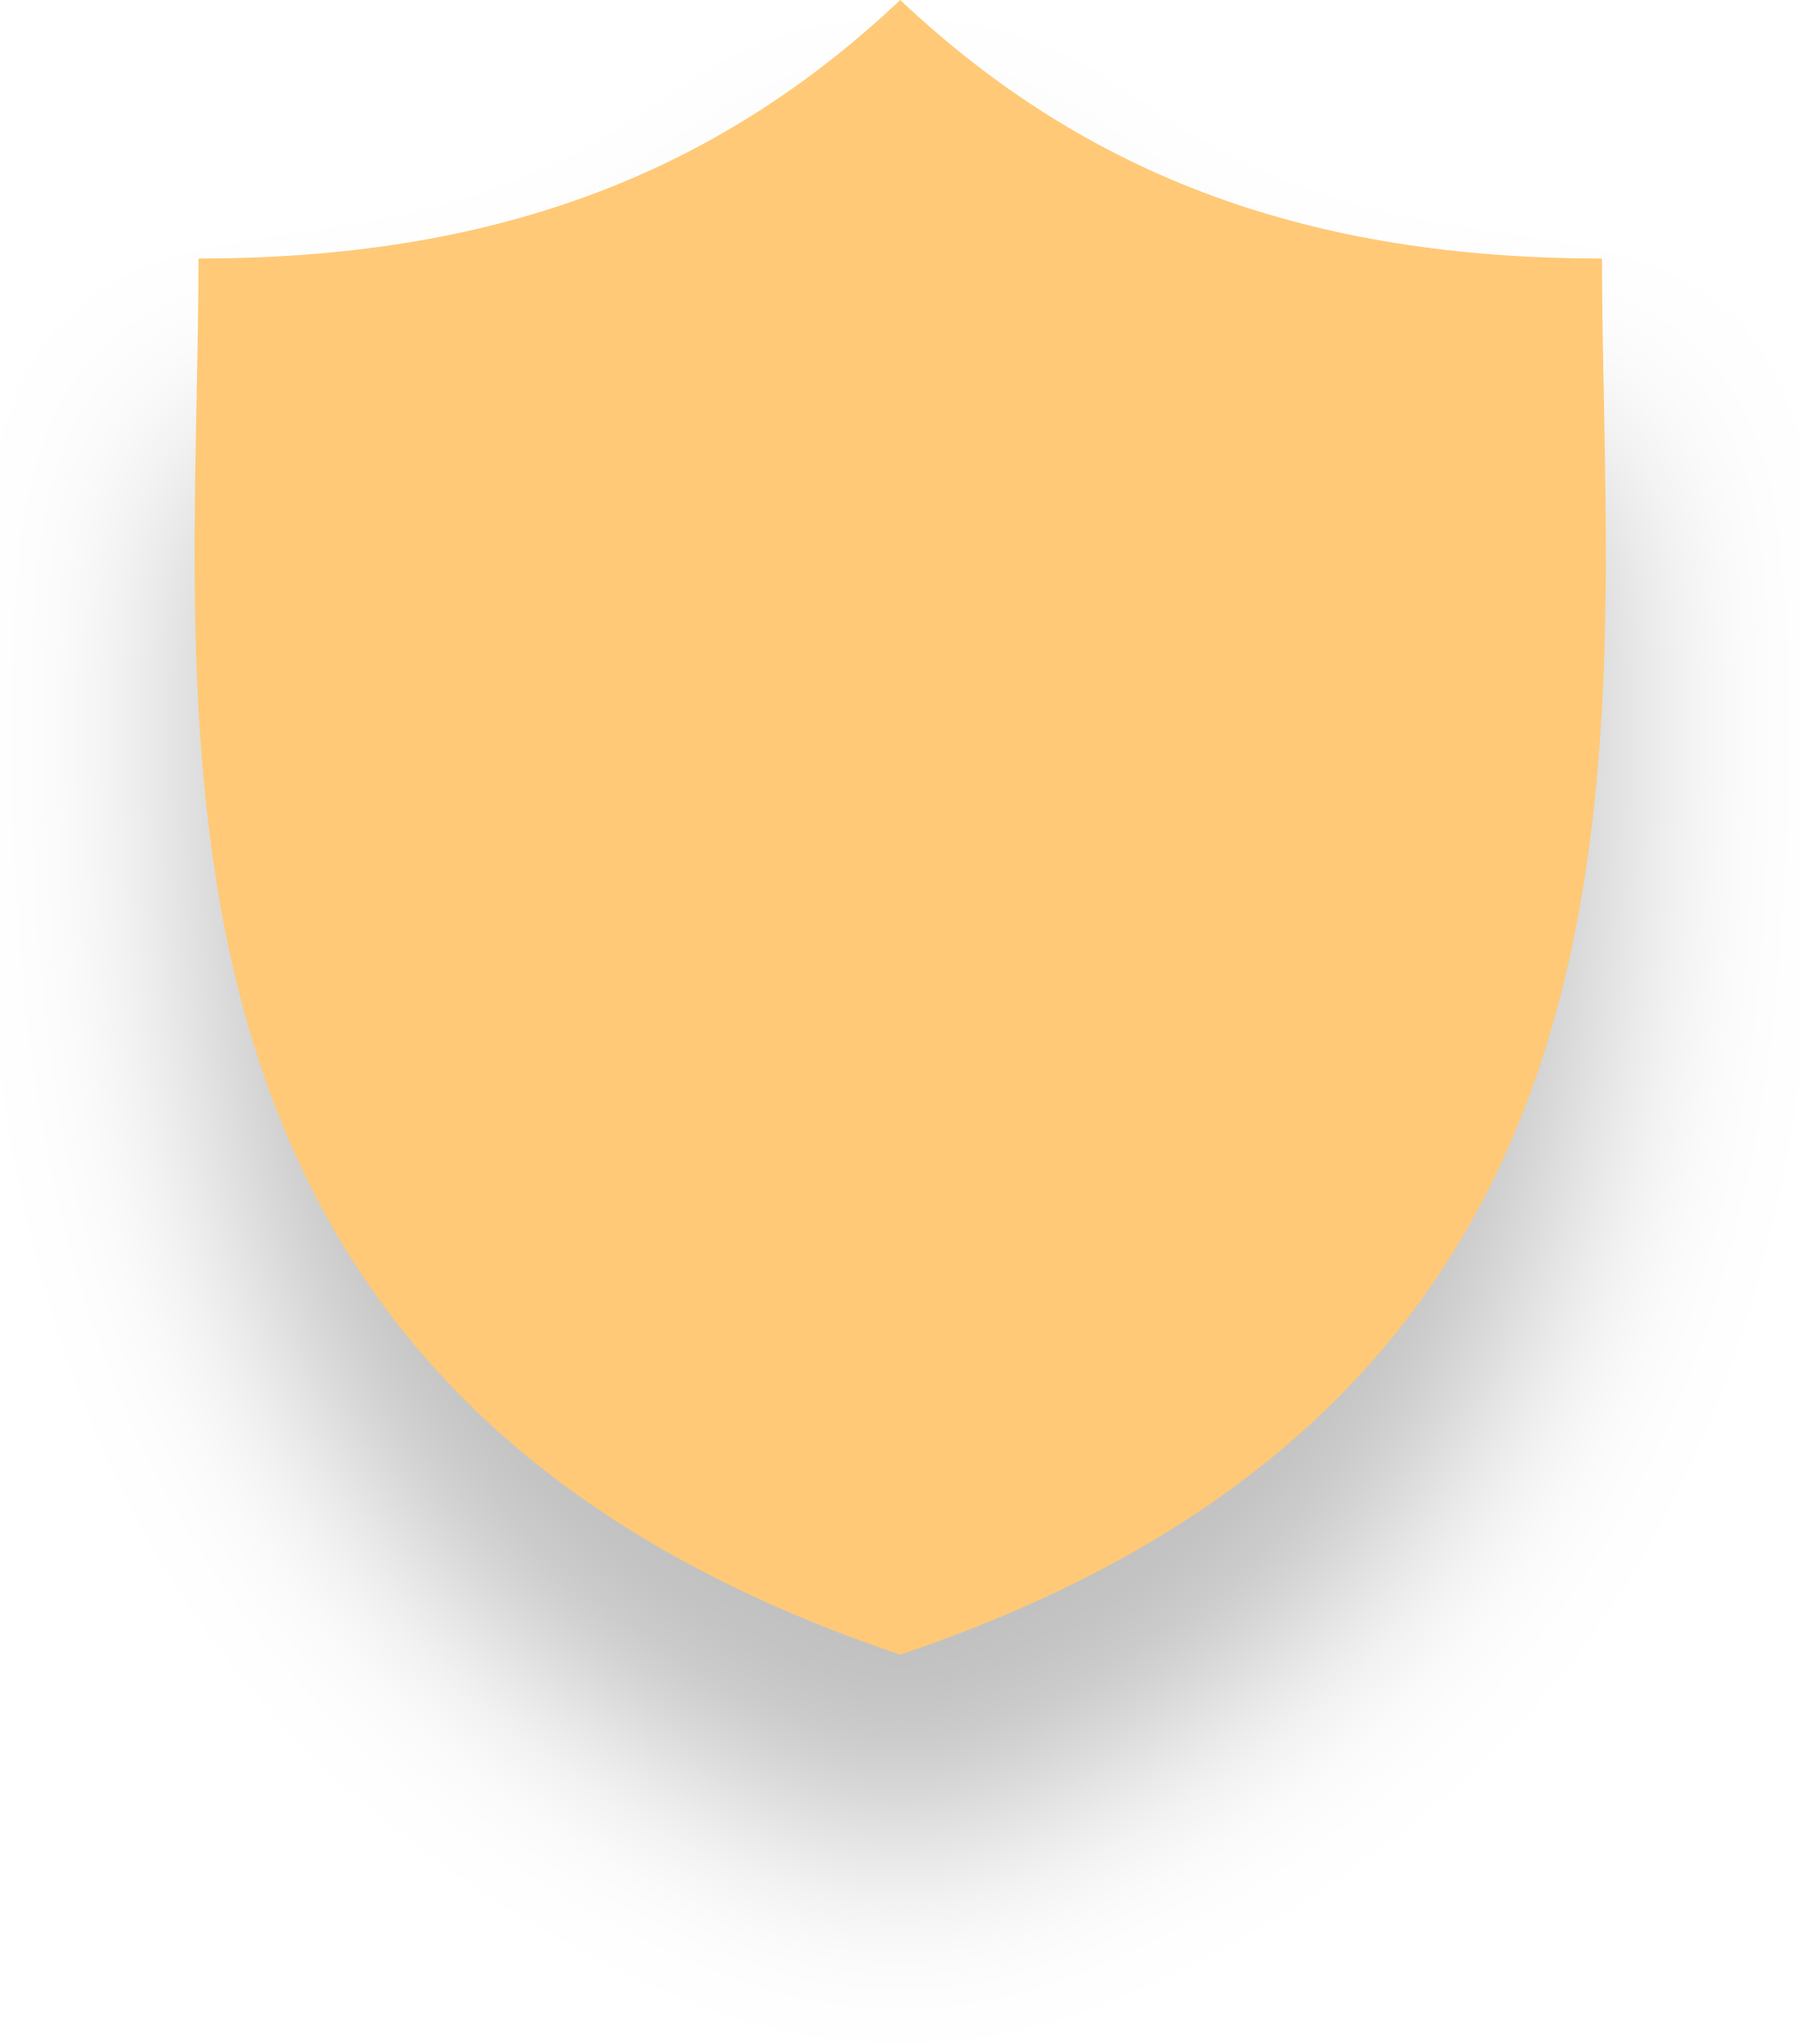
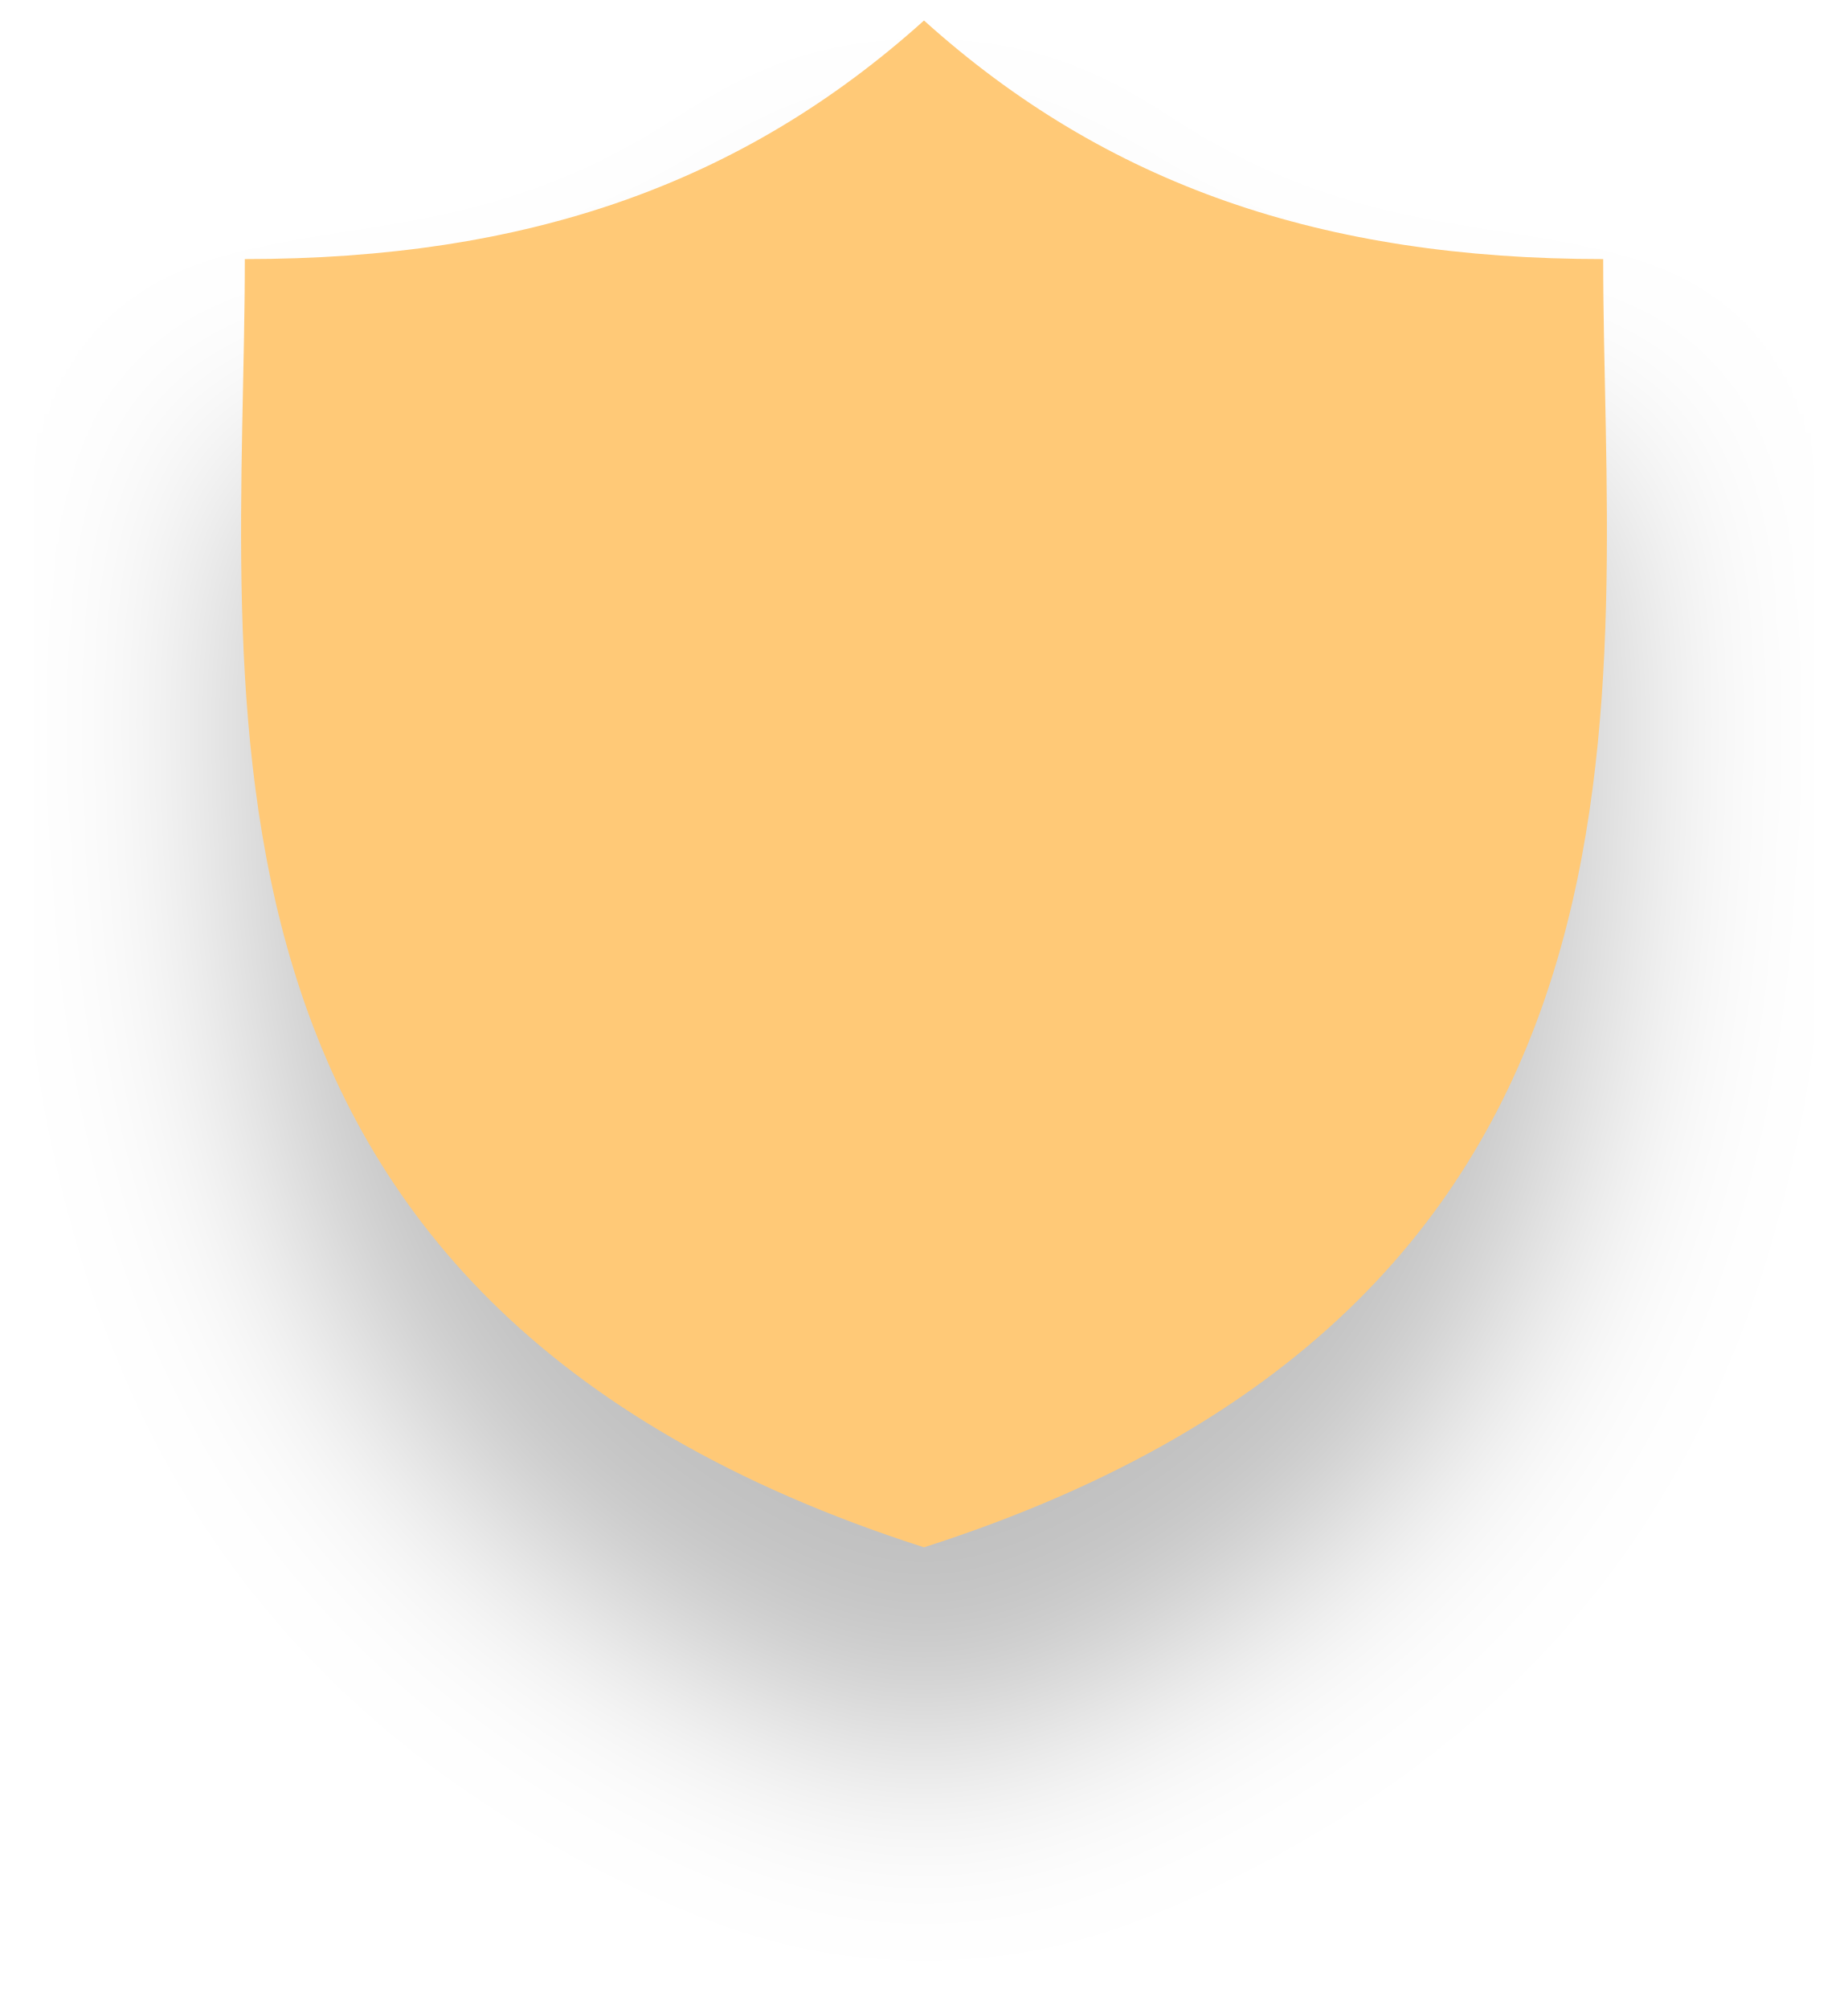
- <svg xmlns="http://www.w3.org/2000/svg" width="37" height="42" viewBox="0 0 37 42" fill="none">
+ <svg xmlns="http://www.w3.org/2000/svg" width="23" height="25" viewBox="0 0 23 25" fill="none">
  <g filter="url(#filter0_d)">
-     <path d="M32.921 5.312C26.947 5.312 22.37 3.655 18.5 0C14.63 3.655 10.053 5.312 4.079 5.312C4.079 14.829 2.051 28.463 18.499 34C34.949 28.463 32.921 14.83 32.921 5.312Z" fill="#FFC977" />
+     <path d="M19.953 3.224C16.451 3.224 13.768 2.297 11.5 0.255C9.231 2.297 6.548 3.224 3.047 3.224C3.047 8.542 1.858 16.161 11.5 19.255C21.142 16.161 19.953 8.542 19.953 3.224Z" fill="#FFC977" />
  </g>
  <defs>
-     <filter id="filter0_d" x="0" y="0" width="37" height="42" filterUnits="userSpaceOnUse" color-interpolation-filters="sRGB">
+     <filter id="filter0_d" x="0.427" y="0.255" width="22.146" height="24.146" filterUnits="userSpaceOnUse" color-interpolation-filters="sRGB">
      <feFlood flood-opacity="0" result="BackgroundImageFix" />
      <feColorMatrix in="SourceAlpha" type="matrix" values="0 0 0 0 0 0 0 0 0 0 0 0 0 0 0 0 0 0 127 0" />
-       <feOffset dy="4" />
-       <feGaussianBlur stdDeviation="2" />
+       <feOffset dy="2.573" />
+       <feGaussianBlur stdDeviation="1.286" />
      <feColorMatrix type="matrix" values="0 0 0 0 0 0 0 0 0 0 0 0 0 0 0 0 0 0 0.25 0" />
      <feBlend mode="normal" in2="BackgroundImageFix" result="effect1_dropShadow" />
      <feBlend mode="normal" in="SourceGraphic" in2="effect1_dropShadow" result="shape" />
    </filter>
  </defs>
</svg>
